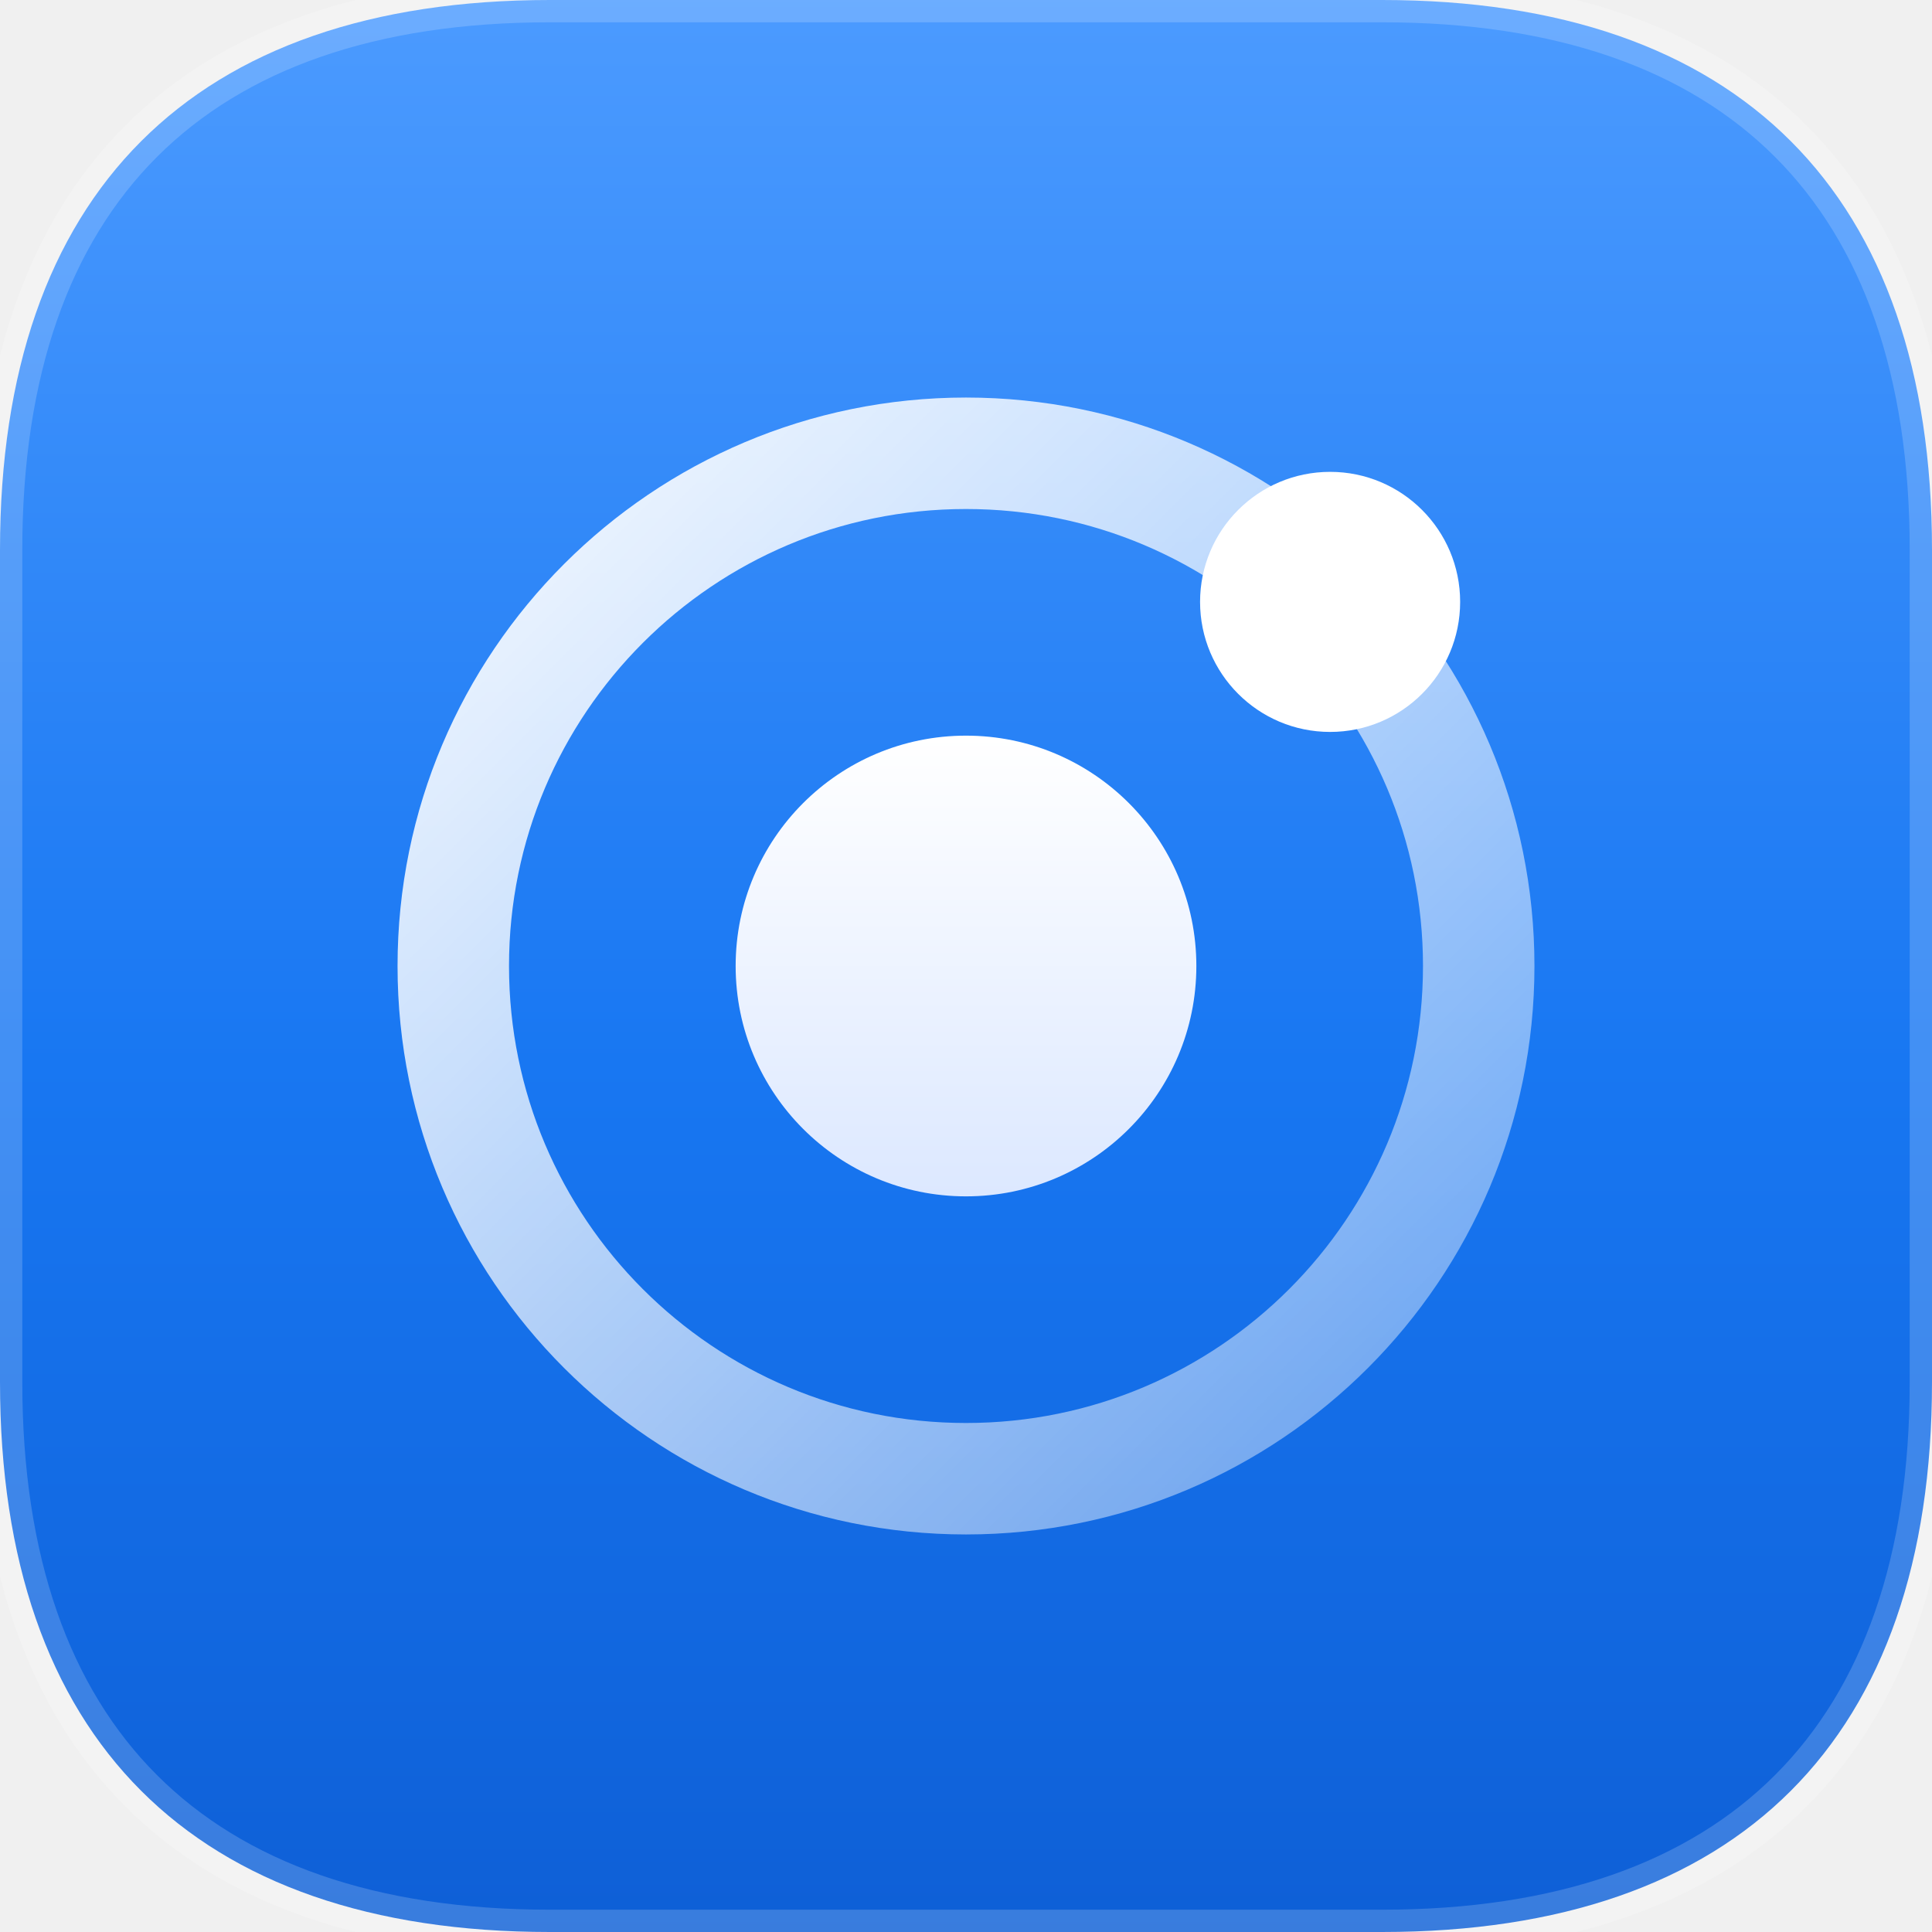
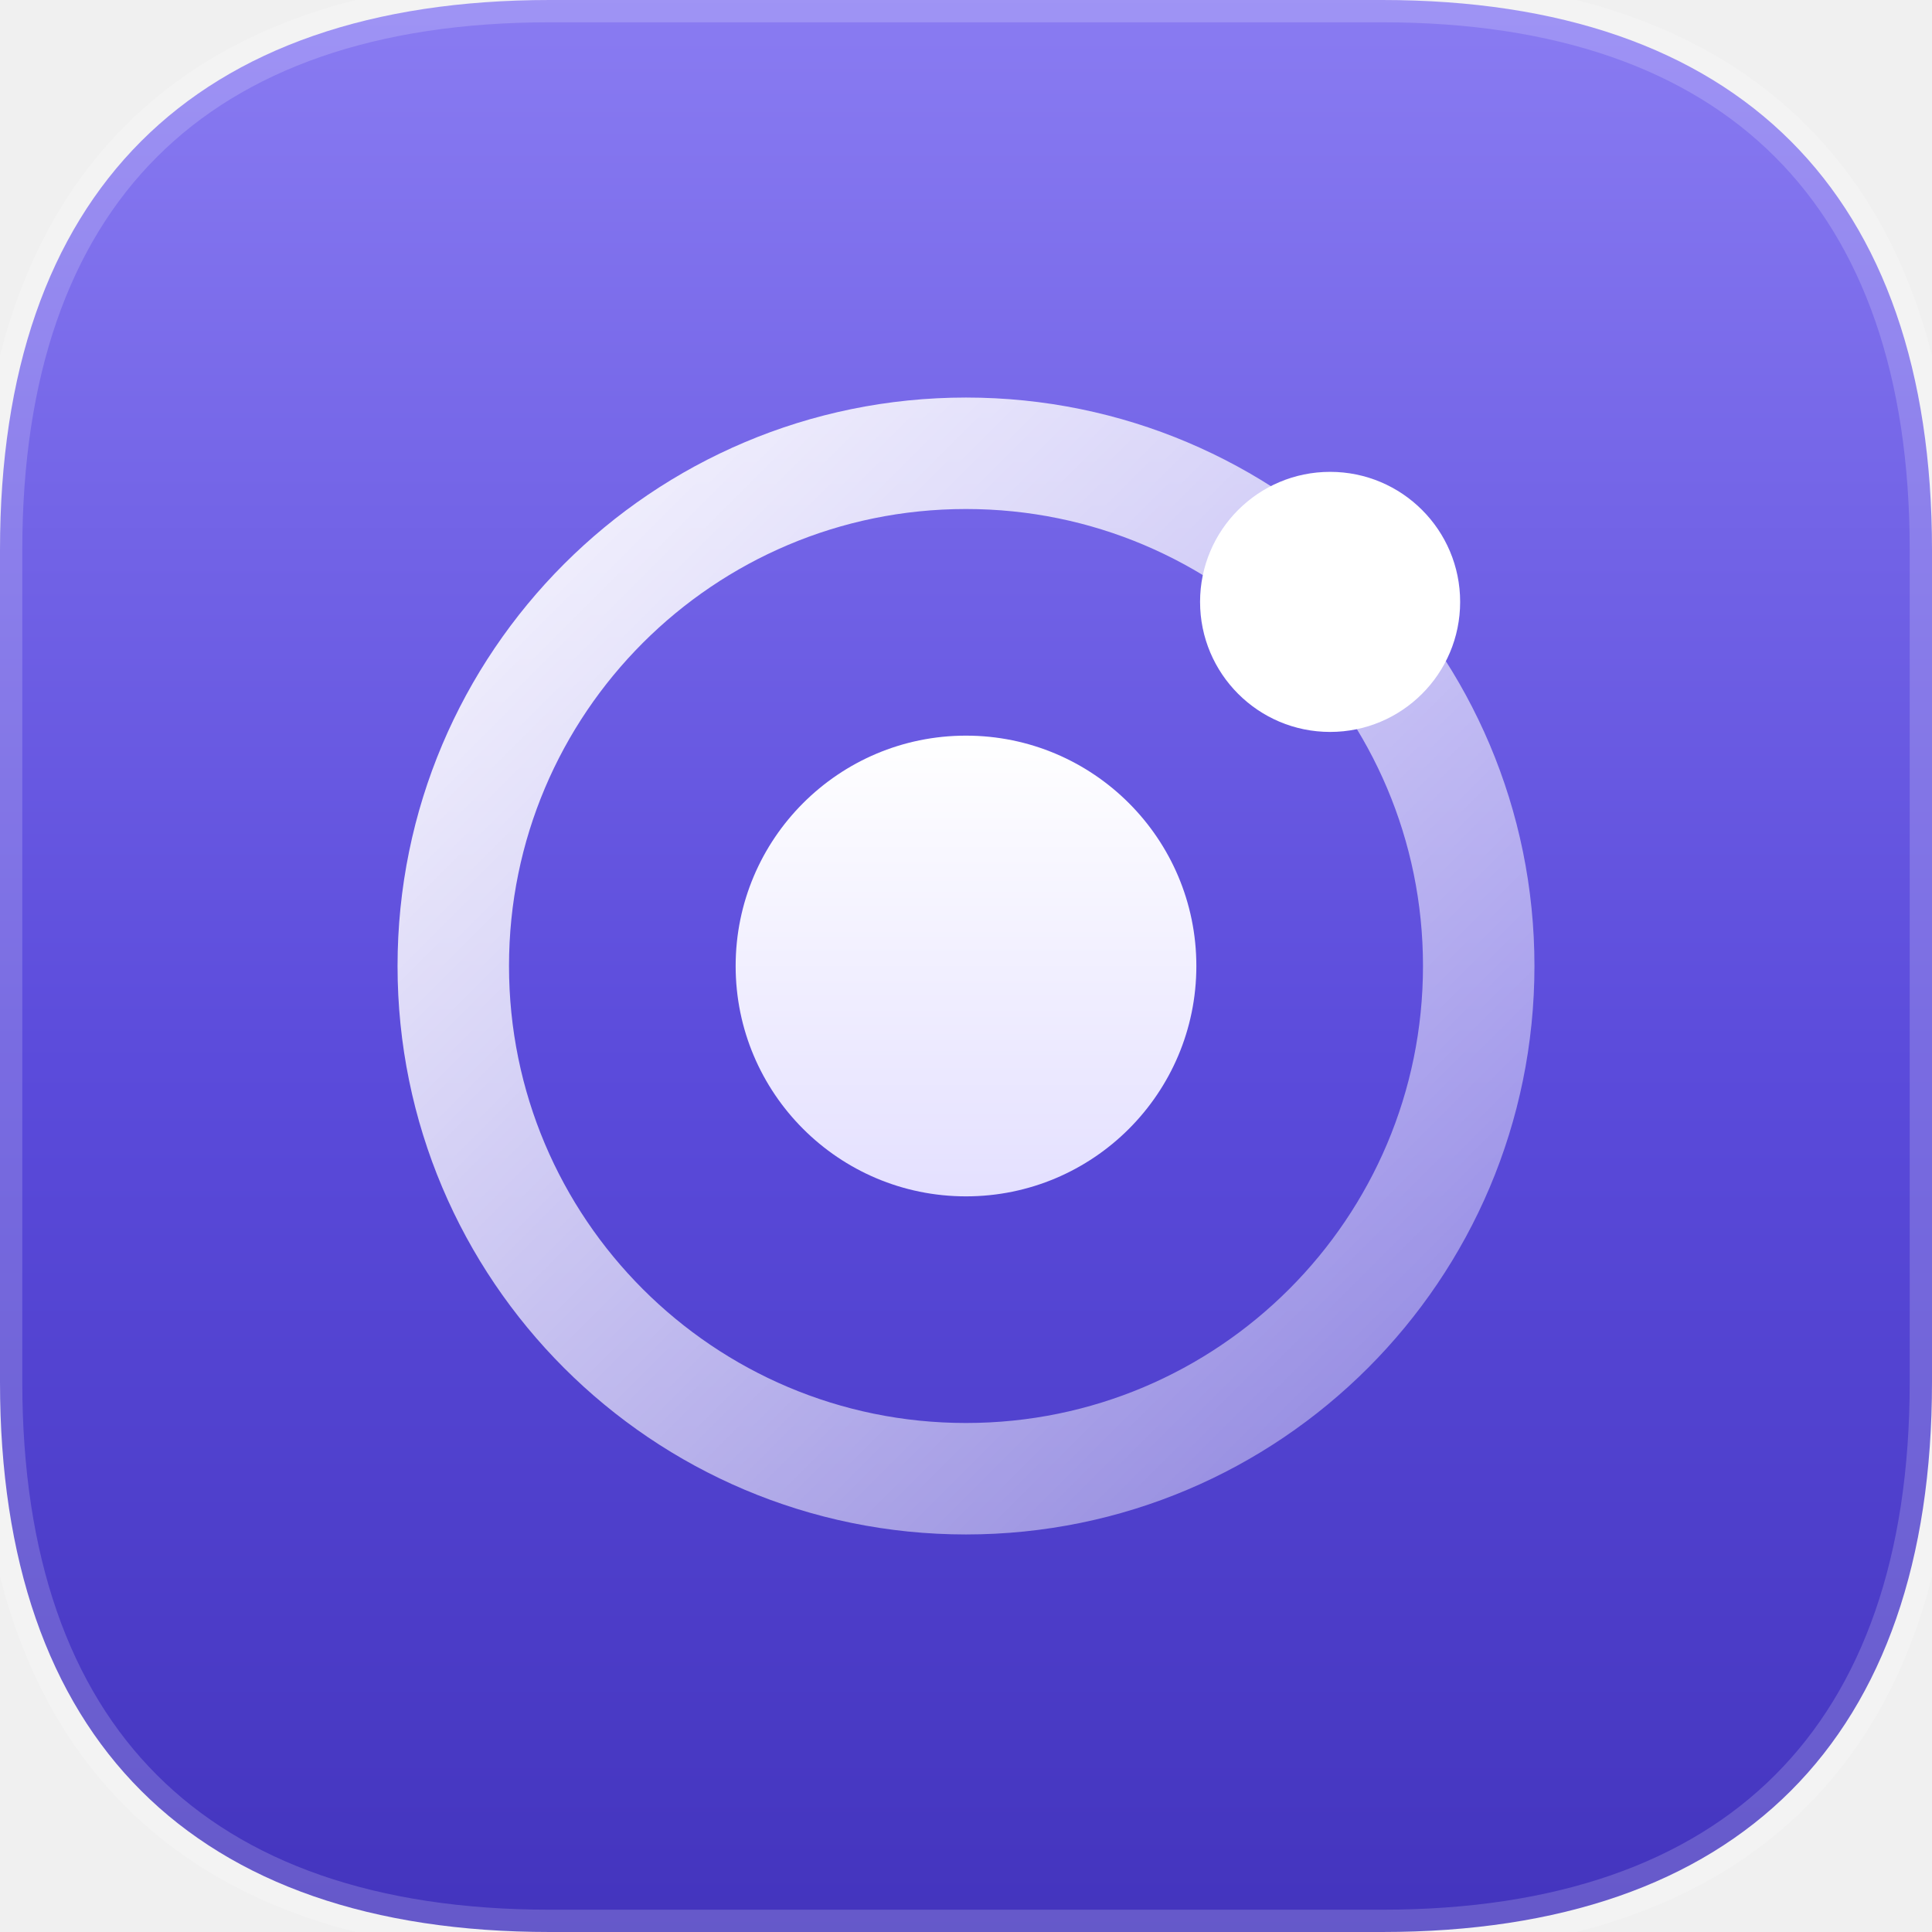
<svg xmlns="http://www.w3.org/2000/svg" width="26" height="26" viewBox="0 0 26 26">
  <defs>
    <linearGradient id="cp-bg" x1="0" y1="0" x2="0" y2="1">
-       <stop offset="0" stop-color="#4C9BFF" />
-       <stop offset=".55" stop-color="#1877F2" />
-       <stop offset="1" stop-color="#0E5FD6" />
+       <stop offset="0" stop-color="#8A7CF2" />
+       <stop offset=".55" stop-color="#5B4BDB" />
+       <stop offset="1" stop-color="#4334BD" />
    </linearGradient>
    <linearGradient id="cp-core" x1="0" y1="0" x2="0" y2="1">
      <stop offset="0" stop-color="#fff" />
-       <stop offset="1" stop-color="#DCE8FF" />
+       <stop offset="1" stop-color="#E4E0FF" />
    </linearGradient>
    <linearGradient id="cp-ring" x1="0" y1="0" x2="1" y2="1">
      <stop offset="0" stop-color="#fff" stop-opacity=".95" />
      <stop offset="1" stop-color="#fff" stop-opacity=".35" />
    </linearGradient>
  </defs>
  <path d="M7.4 0h11.2C23.4 0 26 2.6 26 7.4v11.2C26 23.4 23.4 26 18.6 26H7.4C2.6 26 0 23.4 0 18.6V7.4C0 2.6 2.6 0 7.4 0Z" fill="url(#cp-bg)" />
  <path d="M7.4 0h11.2C23.4 0 26 2.6 26 7.4v11.2C26 23.4 23.4 26 18.6 26H7.4C2.6 26 0 23.4 0 18.6V7.4C0 2.6 2.6 0 7.4 0Z" fill="none" stroke="#fff" stroke-opacity=".18" stroke-width=".6" />
  <circle cx="13" cy="13" r="6.9" fill="none" stroke="url(#cp-ring)" stroke-width="1.5" />
  <circle cx="13" cy="13" r="3.1" fill="url(#cp-core)" />
  <circle cx="17.9" cy="8.1" r="1.75" fill="#fff" />
</svg>
